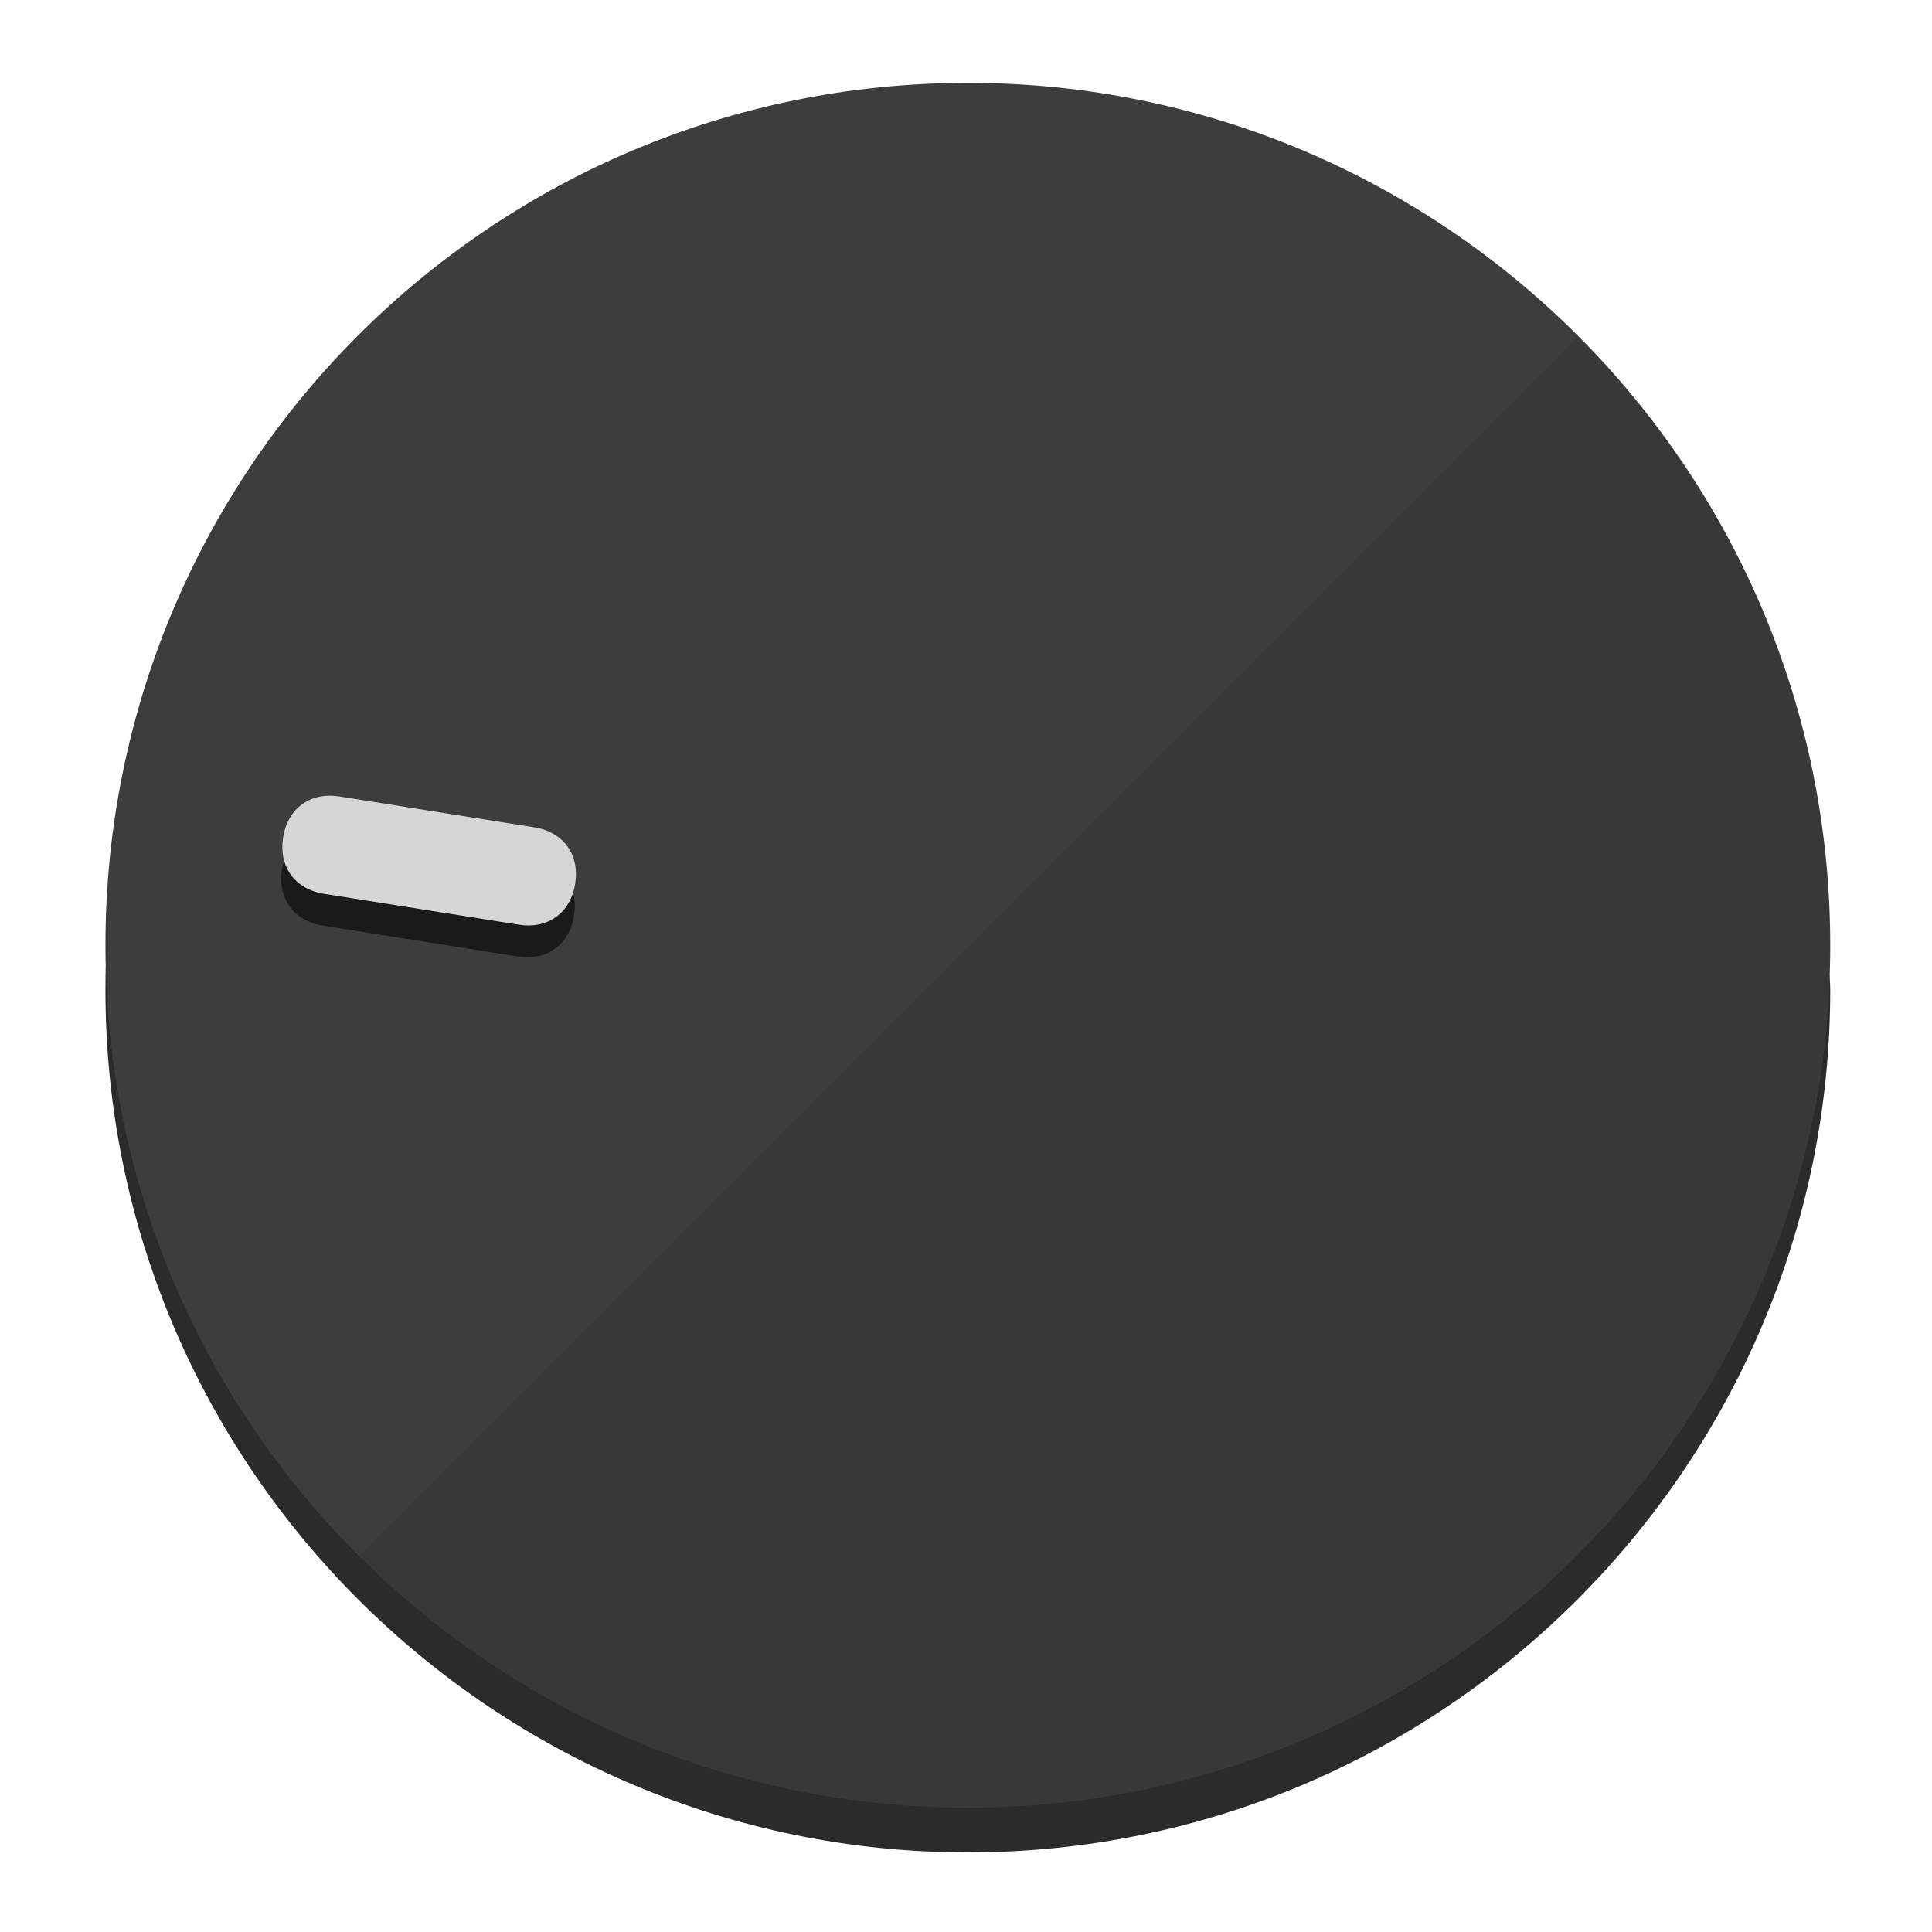
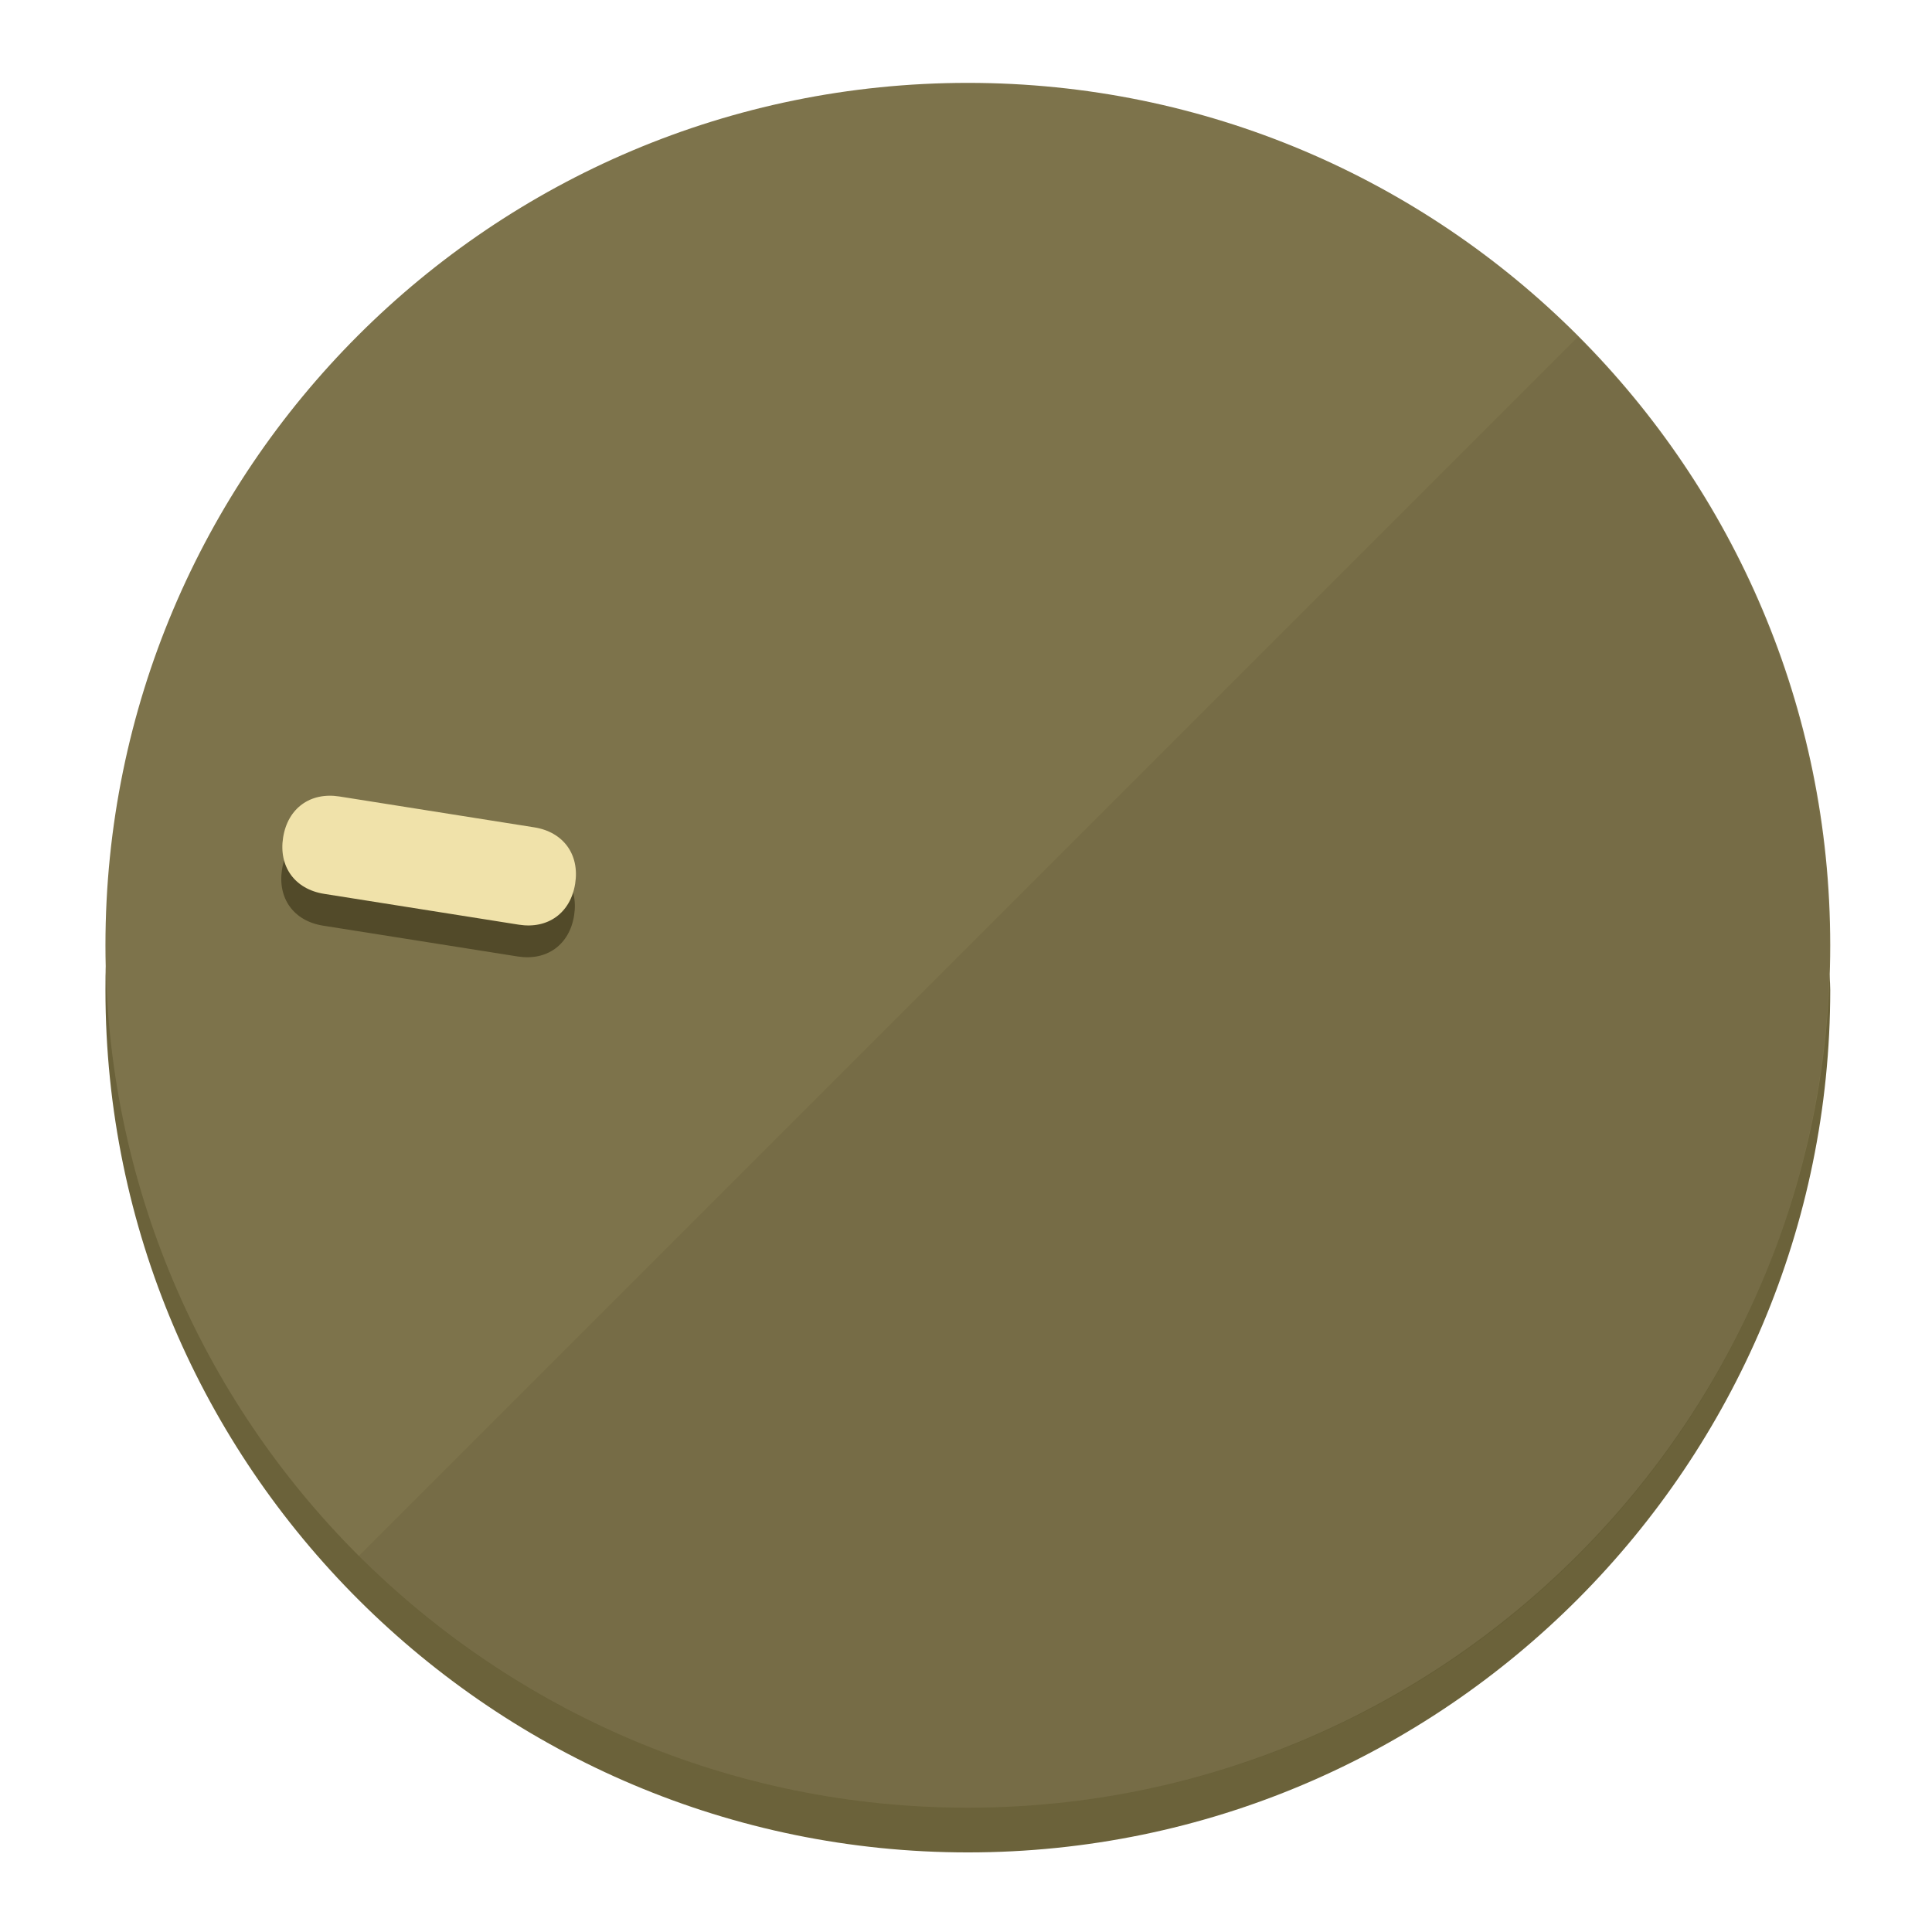
<svg xmlns="http://www.w3.org/2000/svg" height="120px" width="120px" version="1.1" id="Layer_1" viewBox="0 0 496.8 496.8" xml:space="preserve">
  <defs id="defs23" />
  <g id="g3158">
-     <path style="display:inline;fill:#2B2B2B;fill-opacity:1;stroke-width:1.584" d="m 248.875,445.92 c 116.582,0 212.89,-91.238 220.493,-205.286 0,5.069 1.267,8.87 1.267,13.939 0,121.651 -98.842,221.76 -221.76,221.76 -121.651,0 -221.76,-98.842 -221.76,-221.76 0,-5.069 0,-8.87 1.267,-13.939 7.603,114.048 103.91,205.286 220.493,205.286 z" id="path8" />
-     <circle style="display:inline;fill:#3D3D3D;fill-opacity:1;stroke-width:1.584" cx="248.875" cy="243.071" r="221.76" id="circle12" />
-     <path style="display:inline;fill:#1A1A1A;fill-opacity:0.154;stroke-width:1.587" d="m 405.744,86.606 c 86.308,86.308 86.308,227.193 0,313.5 -86.308,86.308 -227.193,86.308 -313.5,0" id="path14" />
+     <path style="display:inline;fill:#6B623A;fill-opacity:1;stroke-width:1.584" d="m 248.875,445.92 c 116.582,0 212.89,-91.238 220.493,-205.286 0,5.069 1.267,8.87 1.267,13.939 0,121.651 -98.842,221.76 -221.76,221.76 -121.651,0 -221.76,-98.842 -221.76,-221.76 0,-5.069 0,-8.87 1.267,-13.939 7.603,114.048 103.91,205.286 220.493,205.286 z" id="path8" />
+     <circle style="display:inline;fill:#7D734B;fill-opacity:1;stroke-width:1.584" cx="248.875" cy="243.071" r="221.76" id="circle12" />
+     <path style="display:inline;fill:#524A29;fill-opacity:0.154;stroke-width:1.587" d="m 405.744,86.606 c 86.308,86.308 86.308,227.193 0,313.5 -86.308,86.308 -227.193,86.308 -313.5,0" id="path14" />
  </g>
  <g id="g3198">
    <circle style="display:none;fill:#000000;fill-opacity:0;stroke-width:1.584" cx="-201.714" cy="283.513" r="221.76" id="circle12-3" transform="rotate(-81)" />
-     <path style="display:inline;fill:#1A1A1A;fill-opacity:1;stroke-width:1.584" d="m 137.089,220.92 c 7.51,1.189 11.723,6.989 10.534,14.498 v 0 c -1.189,7.51 -6.989,11.723 -14.498,10.534 L 83.061,238.023 C 75.551,236.834 71.338,231.034 72.527,223.525 v 0 c 1.189,-7.51 6.989,-11.723 14.498,-10.534 z" id="path3789" />
-     <path style="display:inline;fill:#D6D6D6;stroke-width:1.584" d="m 137.365,212.742 c 7.51,1.189 11.723,6.989 10.534,14.498 v 0 c -1.189,7.51 -6.989,11.723 -14.498,10.534 l -50.064,-7.929 c -7.51,-1.189 -11.723,-6.989 -10.534,-14.498 v 0 c 1.189,-7.51 6.989,-11.723 14.498,-10.534 z" id="path915" />
+     <path style="display:inline;fill:#524A29;fill-opacity:1;stroke-width:1.584" d="m 137.089,220.92 c 7.51,1.189 11.723,6.989 10.534,14.498 v 0 c -1.189,7.51 -6.989,11.723 -14.498,10.534 L 83.061,238.023 C 75.551,236.834 71.338,231.034 72.527,223.525 v 0 c 1.189,-7.51 6.989,-11.723 14.498,-10.534 z" id="path3789" />
+     <path style="display:inline;fill:#F0E2AA;stroke-width:1.584" d="m 137.365,212.742 c 7.51,1.189 11.723,6.989 10.534,14.498 v 0 c -1.189,7.51 -6.989,11.723 -14.498,10.534 l -50.064,-7.929 c -7.51,-1.189 -11.723,-6.989 -10.534,-14.498 v 0 c 1.189,-7.51 6.989,-11.723 14.498,-10.534 z" id="path915" />
  </g>
</svg>
